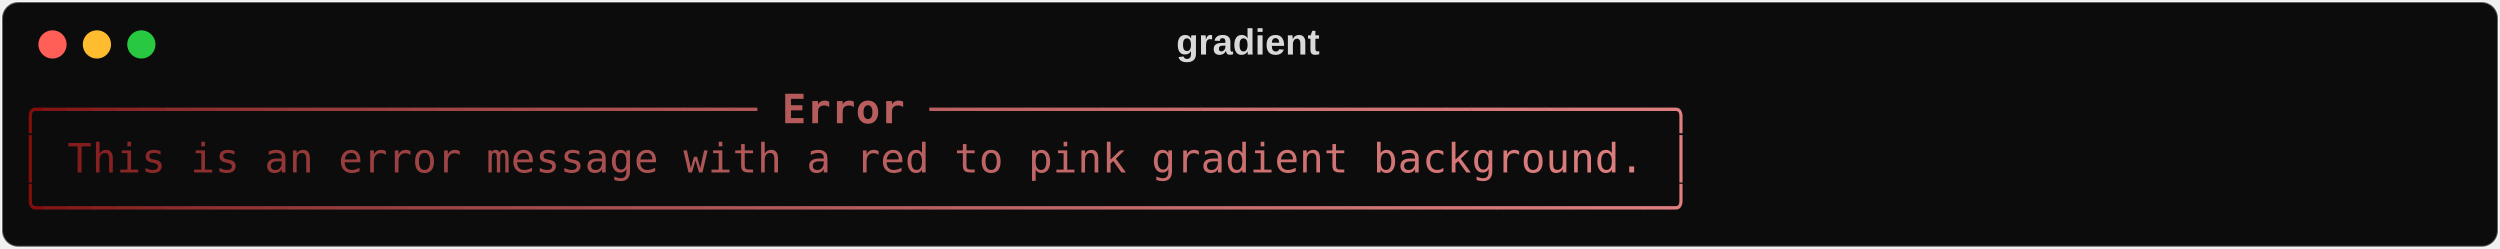
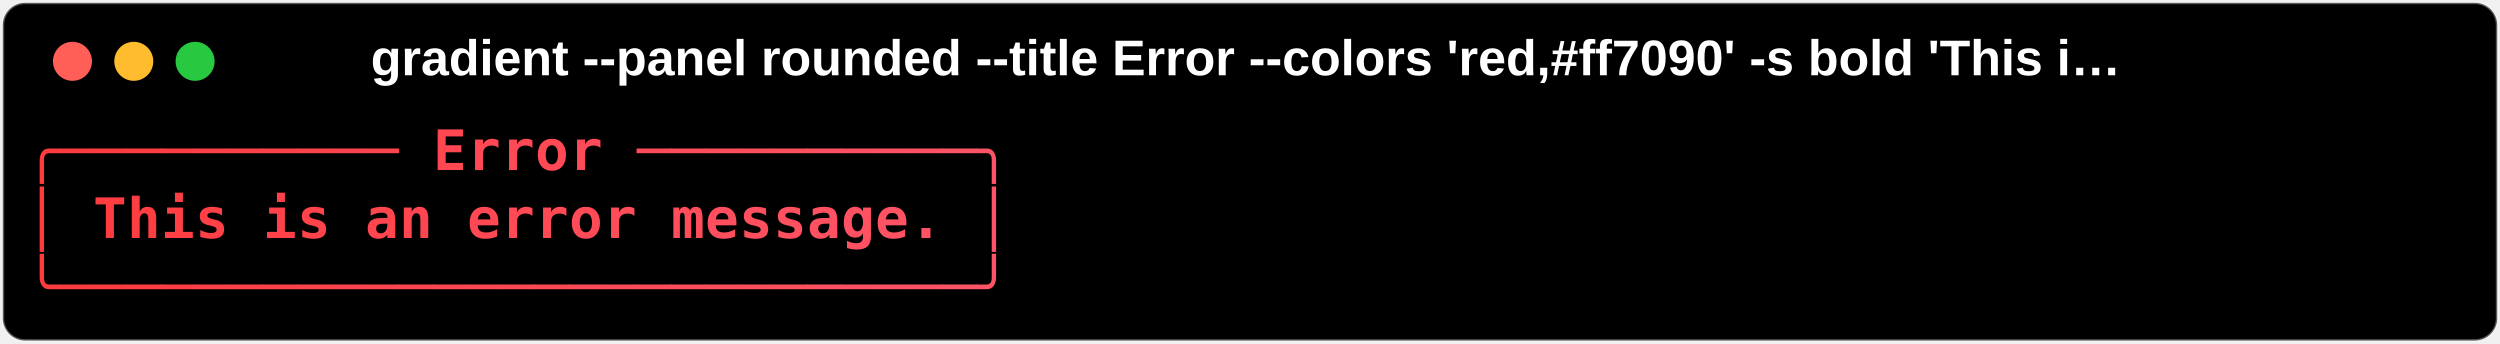
- <svg xmlns="http://www.w3.org/2000/svg" class="rich-terminal" viewBox="0 0 1238 123.2">
+ <svg xmlns="http://www.w3.org/2000/svg" class="rich-terminal" viewBox="0 0 897 123.2">
  <style>

    @font-face {
        font-family: "Fira Code";
        src: local("FiraCode-Regular"),
                url("https://cdnjs.cloudflare.com/ajax/libs/firacode/6.2.0/woff2/FiraCode-Regular.woff2") format("woff2"),
                url("https://cdnjs.cloudflare.com/ajax/libs/firacode/6.2.0/woff/FiraCode-Regular.woff") format("woff");
        font-style: normal;
        font-weight: 400;
    }
    @font-face {
        font-family: "Fira Code";
        src: local("FiraCode-Bold"),
                url("https://cdnjs.cloudflare.com/ajax/libs/firacode/6.2.0/woff2/FiraCode-Bold.woff2") format("woff2"),
                url("https://cdnjs.cloudflare.com/ajax/libs/firacode/6.2.0/woff/FiraCode-Bold.woff") format("woff");
        font-style: bold;
        font-weight: 700;
    }

-     .terminal-3430215084-matrix {
+     .terminal-358084727-matrix {
        font-family: Fira Code, monospace;
        font-size: 20px;
        line-height: 24.4px;
        font-variant-east-asian: full-width;
    }

-     .terminal-3430215084-title {
+     .terminal-358084727-title {
        font-size: 18px;
        font-weight: bold;
        font-family: arial;
    }

-     .terminal-3430215084-r1 { fill: #810d0d }
- .terminal-3430215084-r2 { fill: #831616 }
- .terminal-3430215084-r3 { fill: #851c1c }
- .terminal-3430215084-r4 { fill: #872121 }
- .terminal-3430215084-r5 { fill: #882525 }
- .terminal-3430215084-r6 { fill: #8a2828 }
- .terminal-3430215084-r7 { fill: #8c2c2c }
- .terminal-3430215084-r8 { fill: #8e2f2f }
- .terminal-3430215084-r9 { fill: #903131 }
- .terminal-3430215084-r10 { fill: #923434 }
- .terminal-3430215084-r11 { fill: #933636 }
- .terminal-3430215084-r12 { fill: #953939 }
- .terminal-3430215084-r13 { fill: #973b3b }
- .terminal-3430215084-r14 { fill: #983d3d }
- .terminal-3430215084-r15 { fill: #9a3f3f }
- .terminal-3430215084-r16 { fill: #9c4141 }
- .terminal-3430215084-r17 { fill: #9d4343 }
- .terminal-3430215084-r18 { fill: #9f4545 }
- .terminal-3430215084-r19 { fill: #a14747 }
- .terminal-3430215084-r20 { fill: #a24848 }
- .terminal-3430215084-r21 { fill: #a44a4a }
- .terminal-3430215084-r22 { fill: #a54c4c }
- .terminal-3430215084-r23 { fill: #a74d4d }
- .terminal-3430215084-r24 { fill: #a84f4f }
- .terminal-3430215084-r25 { fill: #aa5050 }
- .terminal-3430215084-r26 { fill: #ab5252 }
- .terminal-3430215084-r27 { fill: #ad5353 }
- .terminal-3430215084-r28 { fill: #ae5555 }
- .terminal-3430215084-r29 { fill: #af5656 }
- .terminal-3430215084-r30 { fill: #b15757 }
- .terminal-3430215084-r31 { fill: #b25959 }
- .terminal-3430215084-r32 { fill: #b45a5a;font-weight: bold }
- .terminal-3430215084-r33 { fill: #b55b5b;font-weight: bold }
- .terminal-3430215084-r34 { fill: #b65d5d;font-weight: bold }
- .terminal-3430215084-r35 { fill: #b85e5e;font-weight: bold }
- .terminal-3430215084-r36 { fill: #b95f5f;font-weight: bold }
- .terminal-3430215084-r37 { fill: #ba6060 }
- .terminal-3430215084-r38 { fill: #bc6161 }
- .terminal-3430215084-r39 { fill: #bd6363 }
- .terminal-3430215084-r40 { fill: #be6464 }
- .terminal-3430215084-r41 { fill: #bf6565 }
- .terminal-3430215084-r42 { fill: #c16666 }
- .terminal-3430215084-r43 { fill: #c26767 }
- .terminal-3430215084-r44 { fill: #c36868 }
- .terminal-3430215084-r45 { fill: #c56969 }
- .terminal-3430215084-r46 { fill: #c66a6a }
- .terminal-3430215084-r47 { fill: #c76c6c }
- .terminal-3430215084-r48 { fill: #c86d6d }
- .terminal-3430215084-r49 { fill: #c96e6e }
- .terminal-3430215084-r50 { fill: #cb6f6f }
- .terminal-3430215084-r51 { fill: #cc7070 }
- .terminal-3430215084-r52 { fill: #cd7171 }
- .terminal-3430215084-r53 { fill: #ce7272 }
- .terminal-3430215084-r54 { fill: #cf7373 }
- .terminal-3430215084-r55 { fill: #d07474 }
- .terminal-3430215084-r56 { fill: #d27575 }
- .terminal-3430215084-r57 { fill: #d37676 }
- .terminal-3430215084-r58 { fill: #d47676 }
- .terminal-3430215084-r59 { fill: #d57777 }
- .terminal-3430215084-r60 { fill: #d67878 }
- .terminal-3430215084-r61 { fill: #d77979 }
- .terminal-3430215084-r62 { fill: #d87a7a }
- .terminal-3430215084-r63 { fill: #d97b7b }
- .terminal-3430215084-r64 { fill: #da7c7c }
- .terminal-3430215084-r65 { fill: #dc7d7d }
- .terminal-3430215084-r66 { fill: #dd7e7e }
- .terminal-3430215084-r67 { fill: #de7f7f }
- .terminal-3430215084-r68 { fill: #df7f7f }
- .terminal-3430215084-r69 { fill: #e08080 }
- .terminal-3430215084-r70 { fill: #e18181 }
- .terminal-3430215084-r71 { fill: #e28282 }
- .terminal-3430215084-r72 { fill: #e38383 }
- .terminal-3430215084-r73 { fill: #e48484 }
- .terminal-3430215084-r74 { fill: #e58585 }
- .terminal-3430215084-r75 { fill: #e68585 }
- .terminal-3430215084-r76 { fill: #e78686 }
- .terminal-3430215084-r77 { fill: #e88787 }
- .terminal-3430215084-r78 { fill: #e98888 }
- .terminal-3430215084-r79 { fill: #ea8989 }
- .terminal-3430215084-r80 { fill: #eb8989 }
- .terminal-3430215084-r81 { fill: #ec8a8a }
- .terminal-3430215084-r82 { fill: #ed8b8b }
- .terminal-3430215084-r83 { fill: #ee8c8c }
- .terminal-3430215084-r84 { fill: #ef8c8c }
- .terminal-3430215084-r85 { fill: #f08d8d }
- .terminal-3430215084-r86 { fill: #f18e8e }
- .terminal-3430215084-r87 { fill: #f28f8f }
- .terminal-3430215084-r88 { fill: #f38f8f }
- .terminal-3430215084-r89 { fill: #f49090 }
- .terminal-3430215084-r90 { fill: #f59191 }
- .terminal-3430215084-r91 { fill: #f69292 }
- .terminal-3430215084-r92 { fill: #f79292 }
- .terminal-3430215084-r93 { fill: #f89393 }
- .terminal-3430215084-r94 { fill: #f99494 }
- .terminal-3430215084-r95 { fill: #f99595 }
- .terminal-3430215084-r96 { fill: #fa9595 }
- .terminal-3430215084-r97 { fill: #fb9696 }
- .terminal-3430215084-r98 { fill: #fc9797 }
- .terminal-3430215084-r99 { fill: #fd9797 }
- .terminal-3430215084-r100 { fill: #fe9898 }
- .terminal-3430215084-r101 { fill: #d9d9d9 }
- .terminal-3430215084-r102 { fill: #b45a5a }
- .terminal-3430215084-r103 { fill: #b55b5b }
- .terminal-3430215084-r104 { fill: #b65d5d }
- .terminal-3430215084-r105 { fill: #b85e5e }
- .terminal-3430215084-r106 { fill: #b95f5f }
+     .terminal-358084727-r1 { fill: #ff3b3c }
+ .terminal-358084727-r2 { fill: #ff3c3e }
+ .terminal-358084727-r3 { fill: #ff3d40 }
+ .terminal-358084727-r4 { fill: #ff3e42 }
+ .terminal-358084727-r5 { fill: #ff3f44 }
+ .terminal-358084727-r6 { fill: #ff4046 }
+ .terminal-358084727-r7 { fill: #ff4148 }
+ .terminal-358084727-r8 { fill: #ff4249 }
+ .terminal-358084727-r9 { fill: #ff434b }
+ .terminal-358084727-r10 { fill: #ff444d }
+ .terminal-358084727-r11 { fill: #ff454e }
+ .terminal-358084727-r12 { fill: #ff4650 }
+ .terminal-358084727-r13 { fill: #ff4751;font-weight: bold }
+ .terminal-358084727-r14 { fill: #ff4853;font-weight: bold }
+ .terminal-358084727-r15 { fill: #ff4954;font-weight: bold }
+ .terminal-358084727-r16 { fill: #ff4a56;font-weight: bold }
+ .terminal-358084727-r17 { fill: #ff4b57;font-weight: bold }
+ .terminal-358084727-r18 { fill: #ff4c59 }
+ .terminal-358084727-r19 { fill: #ff4c5a }
+ .terminal-358084727-r20 { fill: #ff4d5c }
+ .terminal-358084727-r21 { fill: #ff4e5d }
+ .terminal-358084727-r22 { fill: #ff4f5e }
+ .terminal-358084727-r23 { fill: #ff505f }
+ .terminal-358084727-r24 { fill: #ff5161 }
+ .terminal-358084727-r25 { fill: #ff5162 }
+ .terminal-358084727-r26 { fill: #ff5263 }
+ .terminal-358084727-r27 { fill: #ff5364 }
+ .terminal-358084727-r28 { fill: #ff5466 }
+ .terminal-358084727-r29 { fill: #ff5467 }
+ .terminal-358084727-r30 { fill: #ff5568 }
+ .terminal-358084727-r31 { fill: #ff5669 }
+ .terminal-358084727-r32 { fill: #ff576a }
+ .terminal-358084727-r33 { fill: #ff576b }
+ .terminal-358084727-r34 { fill: #ff586c }
+ .terminal-358084727-r35 { fill: #ff596d }
+ .terminal-358084727-r36 { fill: #ff596f }
+ .terminal-358084727-r37 { fill: #ff5a70 }
+ .terminal-358084727-r38 { fill: #ff5b71 }
+ .terminal-358084727-r39 { fill: #ff5b72 }
+ .terminal-358084727-r40 { fill: #ff5c73 }
+ .terminal-358084727-r41 { fill: #ff5d74 }
+ .terminal-358084727-r42 { fill: #ff5d75 }
+ .terminal-358084727-r43 { fill: #ff5e76 }
+ .terminal-358084727-r44 { fill: #ff5f77 }
+ .terminal-358084727-r45 { fill: #ff5f78 }
+ .terminal-358084727-r46 { fill: #ff6079 }
+ .terminal-358084727-r47 { fill: #ff617a }
+ .terminal-358084727-r48 { fill: #ff617b }
+ .terminal-358084727-r49 { fill: #ff627b }
+ .terminal-358084727-r50 { fill: #ff637c }
+ .terminal-358084727-r51 { fill: #ff637d }
+ .terminal-358084727-r52 { fill: #ff647e }
+ .terminal-358084727-r53 { fill: #ff647f }
+ .terminal-358084727-r54 { fill: #ff6580 }
+ .terminal-358084727-r55 { fill: #ff6681 }
+ .terminal-358084727-r56 { fill: #ff6682 }
+ .terminal-358084727-r57 { fill: #ff6783 }
+ .terminal-358084727-r58 { fill: #ff6784 }
+ .terminal-358084727-r59 { fill: #ff6884 }
+ .terminal-358084727-r60 { fill: #ff6985 }
+ .terminal-358084727-r61 { fill: #ff6986 }
+ .terminal-358084727-r62 { fill: #ff6a87 }
+ .terminal-358084727-r63 { fill: #ff6a88 }
+ .terminal-358084727-r64 { fill: #ff6b89 }
+ .terminal-358084727-r65 { fill: #ff6c8a }
+ .terminal-358084727-r66 { fill: #ff6d8b }
+ .terminal-358084727-r67 { fill: #ff6d8c }
+ .terminal-358084727-r68 { fill: #ff6e8d }
+ .terminal-358084727-r69 { fill: #ff6e8e }
+ .terminal-358084727-r70 { fill: #ff6f8e }
+ .terminal-358084727-r71 { fill: #ff6f8f }
+ .terminal-358084727-r72 { fill: #ffffff }
+ .terminal-358084727-r73 { fill: #ff3d40;font-weight: bold }
+ .terminal-358084727-r74 { fill: #ff3e42;font-weight: bold }
+ .terminal-358084727-r75 { fill: #ff3f44;font-weight: bold }
+ .terminal-358084727-r76 { fill: #ff4046;font-weight: bold }
+ .terminal-358084727-r77 { fill: #ff4148;font-weight: bold }
+ .terminal-358084727-r78 { fill: #ff4249;font-weight: bold }
+ .terminal-358084727-r79 { fill: #ff434b;font-weight: bold }
+ .terminal-358084727-r80 { fill: #ff444d;font-weight: bold }
+ .terminal-358084727-r81 { fill: #ff454e;font-weight: bold }
+ .terminal-358084727-r82 { fill: #ff4650;font-weight: bold }
+ .terminal-358084727-r83 { fill: #ff4c59;font-weight: bold }
+ .terminal-358084727-r84 { fill: #ff4c5a;font-weight: bold }
+ .terminal-358084727-r85 { fill: #ff4d5c;font-weight: bold }
+ .terminal-358084727-r86 { fill: #ff4e5d;font-weight: bold }
+ .terminal-358084727-r87 { fill: #ff4f5e;font-weight: bold }
+ .terminal-358084727-r88 { fill: #ff505f;font-weight: bold }
+ .terminal-358084727-r89 { fill: #ff5161;font-weight: bold }
+ .terminal-358084727-r90 { fill: #ff5162;font-weight: bold }
+ .terminal-358084727-r91 { fill: #ff5263;font-weight: bold }
+ .terminal-358084727-r92 { fill: #ff5364;font-weight: bold }
+ .terminal-358084727-r93 { fill: #ff4751 }
+ .terminal-358084727-r94 { fill: #ff4853 }
+ .terminal-358084727-r95 { fill: #ff4954 }
+ .terminal-358084727-r96 { fill: #ff4a56 }
+ .terminal-358084727-r97 { fill: #ff4b57 }
    </style>
  <defs>
-     <clipPath id="terminal-3430215084-clip-terminal">
-       <rect x="0" y="0" width="1219.0" height="72.2" />
+     <clipPath id="terminal-358084727-clip-terminal">
+       <rect x="0" y="0" width="877.4" height="72.2" />
    </clipPath>
-     <clipPath id="terminal-3430215084-line-0">
-       <rect x="0" y="1.5" width="1220" height="24.65" />
+     <clipPath id="terminal-358084727-line-0">
+       <rect x="0" y="1.5" width="878.4" height="24.65" />
    </clipPath>
-     <clipPath id="terminal-3430215084-line-1">
-       <rect x="0" y="25.9" width="1220" height="24.65" />
+     <clipPath id="terminal-358084727-line-1">
+       <rect x="0" y="25.9" width="878.4" height="24.65" />
    </clipPath>
  </defs>
-   <rect fill="#0c0c0c" stroke="rgba(255,255,255,0.35)" stroke-width="1" x="1" y="1" width="1236" height="121.2" rx="8" />
-   <text class="terminal-3430215084-title" fill="#d9d9d9" text-anchor="middle" x="618" y="27">gradient</text>
+   <rect fill="#000000" stroke="rgba(255,255,255,0.35)" stroke-width="1" x="1" y="1" width="895" height="121.2" rx="8" />
+   <text class="terminal-358084727-title" fill="#ffffff" text-anchor="middle" x="447" y="27">gradient --panel rounded --title Error --colors 'red,#ff7090' -s bold 'This i…</text>
  <g transform="translate(26,22)">
    <circle cx="0" cy="0" r="7" fill="#ff5f57" />
    <circle cx="22" cy="0" r="7" fill="#febc2e" />
    <circle cx="44" cy="0" r="7" fill="#28c840" />
  </g>
-   <g transform="translate(9, 41)" clip-path="url(#terminal-3430215084-clip-terminal)">
-     <g class="terminal-3430215084-matrix">
-       <text class="terminal-3430215084-r1" x="0" y="20" textLength="12.2" clip-path="url(#terminal-3430215084-line-0)">╭</text>
-       <text class="terminal-3430215084-r2" x="12.2" y="20" textLength="12.2" clip-path="url(#terminal-3430215084-line-0)">─</text>
-       <text class="terminal-3430215084-r3" x="24.4" y="20" textLength="12.2" clip-path="url(#terminal-3430215084-line-0)">─</text>
-       <text class="terminal-3430215084-r4" x="36.6" y="20" textLength="12.2" clip-path="url(#terminal-3430215084-line-0)">─</text>
-       <text class="terminal-3430215084-r5" x="48.8" y="20" textLength="12.2" clip-path="url(#terminal-3430215084-line-0)">─</text>
-       <text class="terminal-3430215084-r6" x="61" y="20" textLength="12.2" clip-path="url(#terminal-3430215084-line-0)">─</text>
-       <text class="terminal-3430215084-r7" x="73.2" y="20" textLength="12.2" clip-path="url(#terminal-3430215084-line-0)">─</text>
-       <text class="terminal-3430215084-r8" x="85.4" y="20" textLength="12.2" clip-path="url(#terminal-3430215084-line-0)">─</text>
-       <text class="terminal-3430215084-r9" x="97.6" y="20" textLength="12.2" clip-path="url(#terminal-3430215084-line-0)">─</text>
-       <text class="terminal-3430215084-r10" x="109.8" y="20" textLength="12.2" clip-path="url(#terminal-3430215084-line-0)">─</text>
-       <text class="terminal-3430215084-r11" x="122" y="20" textLength="12.2" clip-path="url(#terminal-3430215084-line-0)">─</text>
-       <text class="terminal-3430215084-r12" x="134.2" y="20" textLength="12.2" clip-path="url(#terminal-3430215084-line-0)">─</text>
-       <text class="terminal-3430215084-r13" x="146.4" y="20" textLength="12.2" clip-path="url(#terminal-3430215084-line-0)">─</text>
-       <text class="terminal-3430215084-r14" x="158.6" y="20" textLength="12.2" clip-path="url(#terminal-3430215084-line-0)">─</text>
-       <text class="terminal-3430215084-r15" x="170.8" y="20" textLength="12.2" clip-path="url(#terminal-3430215084-line-0)">─</text>
-       <text class="terminal-3430215084-r16" x="183" y="20" textLength="12.2" clip-path="url(#terminal-3430215084-line-0)">─</text>
-       <text class="terminal-3430215084-r17" x="195.2" y="20" textLength="12.2" clip-path="url(#terminal-3430215084-line-0)">─</text>
-       <text class="terminal-3430215084-r18" x="207.4" y="20" textLength="12.2" clip-path="url(#terminal-3430215084-line-0)">─</text>
-       <text class="terminal-3430215084-r19" x="219.6" y="20" textLength="12.2" clip-path="url(#terminal-3430215084-line-0)">─</text>
-       <text class="terminal-3430215084-r20" x="231.8" y="20" textLength="12.2" clip-path="url(#terminal-3430215084-line-0)">─</text>
-       <text class="terminal-3430215084-r21" x="244" y="20" textLength="12.2" clip-path="url(#terminal-3430215084-line-0)">─</text>
-       <text class="terminal-3430215084-r22" x="256.2" y="20" textLength="12.2" clip-path="url(#terminal-3430215084-line-0)">─</text>
-       <text class="terminal-3430215084-r23" x="268.4" y="20" textLength="12.2" clip-path="url(#terminal-3430215084-line-0)">─</text>
-       <text class="terminal-3430215084-r24" x="280.6" y="20" textLength="12.2" clip-path="url(#terminal-3430215084-line-0)">─</text>
-       <text class="terminal-3430215084-r25" x="292.8" y="20" textLength="12.2" clip-path="url(#terminal-3430215084-line-0)">─</text>
-       <text class="terminal-3430215084-r26" x="305" y="20" textLength="12.2" clip-path="url(#terminal-3430215084-line-0)">─</text>
-       <text class="terminal-3430215084-r27" x="317.2" y="20" textLength="12.2" clip-path="url(#terminal-3430215084-line-0)">─</text>
-       <text class="terminal-3430215084-r28" x="329.4" y="20" textLength="12.2" clip-path="url(#terminal-3430215084-line-0)">─</text>
-       <text class="terminal-3430215084-r29" x="341.6" y="20" textLength="12.2" clip-path="url(#terminal-3430215084-line-0)">─</text>
-       <text class="terminal-3430215084-r30" x="353.8" y="20" textLength="12.2" clip-path="url(#terminal-3430215084-line-0)">─</text>
-       <text class="terminal-3430215084-r32" x="378.2" y="20" textLength="12.2" clip-path="url(#terminal-3430215084-line-0)">E</text>
-       <text class="terminal-3430215084-r33" x="390.4" y="20" textLength="12.2" clip-path="url(#terminal-3430215084-line-0)">r</text>
-       <text class="terminal-3430215084-r34" x="402.6" y="20" textLength="12.2" clip-path="url(#terminal-3430215084-line-0)">r</text>
-       <text class="terminal-3430215084-r35" x="414.8" y="20" textLength="12.2" clip-path="url(#terminal-3430215084-line-0)">o</text>
-       <text class="terminal-3430215084-r36" x="427" y="20" textLength="12.2" clip-path="url(#terminal-3430215084-line-0)">r</text>
-       <text class="terminal-3430215084-r38" x="451.4" y="20" textLength="12.2" clip-path="url(#terminal-3430215084-line-0)">─</text>
-       <text class="terminal-3430215084-r39" x="463.6" y="20" textLength="12.2" clip-path="url(#terminal-3430215084-line-0)">─</text>
-       <text class="terminal-3430215084-r40" x="475.8" y="20" textLength="12.2" clip-path="url(#terminal-3430215084-line-0)">─</text>
-       <text class="terminal-3430215084-r41" x="488" y="20" textLength="12.2" clip-path="url(#terminal-3430215084-line-0)">─</text>
-       <text class="terminal-3430215084-r42" x="500.2" y="20" textLength="12.2" clip-path="url(#terminal-3430215084-line-0)">─</text>
-       <text class="terminal-3430215084-r43" x="512.4" y="20" textLength="12.2" clip-path="url(#terminal-3430215084-line-0)">─</text>
-       <text class="terminal-3430215084-r44" x="524.6" y="20" textLength="12.2" clip-path="url(#terminal-3430215084-line-0)">─</text>
-       <text class="terminal-3430215084-r45" x="536.8" y="20" textLength="12.2" clip-path="url(#terminal-3430215084-line-0)">─</text>
-       <text class="terminal-3430215084-r46" x="549" y="20" textLength="12.2" clip-path="url(#terminal-3430215084-line-0)">─</text>
-       <text class="terminal-3430215084-r47" x="561.2" y="20" textLength="12.2" clip-path="url(#terminal-3430215084-line-0)">─</text>
-       <text class="terminal-3430215084-r48" x="573.4" y="20" textLength="12.2" clip-path="url(#terminal-3430215084-line-0)">─</text>
-       <text class="terminal-3430215084-r49" x="585.6" y="20" textLength="12.2" clip-path="url(#terminal-3430215084-line-0)">─</text>
-       <text class="terminal-3430215084-r50" x="597.8" y="20" textLength="12.2" clip-path="url(#terminal-3430215084-line-0)">─</text>
-       <text class="terminal-3430215084-r51" x="610" y="20" textLength="12.2" clip-path="url(#terminal-3430215084-line-0)">─</text>
-       <text class="terminal-3430215084-r52" x="622.2" y="20" textLength="12.2" clip-path="url(#terminal-3430215084-line-0)">─</text>
-       <text class="terminal-3430215084-r53" x="634.4" y="20" textLength="12.2" clip-path="url(#terminal-3430215084-line-0)">─</text>
-       <text class="terminal-3430215084-r54" x="646.6" y="20" textLength="12.2" clip-path="url(#terminal-3430215084-line-0)">─</text>
-       <text class="terminal-3430215084-r55" x="658.8" y="20" textLength="12.2" clip-path="url(#terminal-3430215084-line-0)">─</text>
-       <text class="terminal-3430215084-r56" x="671" y="20" textLength="12.2" clip-path="url(#terminal-3430215084-line-0)">─</text>
-       <text class="terminal-3430215084-r57" x="683.2" y="20" textLength="12.2" clip-path="url(#terminal-3430215084-line-0)">─</text>
-       <text class="terminal-3430215084-r58" x="695.4" y="20" textLength="12.2" clip-path="url(#terminal-3430215084-line-0)">─</text>
-       <text class="terminal-3430215084-r59" x="707.6" y="20" textLength="12.2" clip-path="url(#terminal-3430215084-line-0)">─</text>
-       <text class="terminal-3430215084-r60" x="719.8" y="20" textLength="12.2" clip-path="url(#terminal-3430215084-line-0)">─</text>
-       <text class="terminal-3430215084-r61" x="732" y="20" textLength="12.2" clip-path="url(#terminal-3430215084-line-0)">─</text>
-       <text class="terminal-3430215084-r62" x="744.2" y="20" textLength="12.2" clip-path="url(#terminal-3430215084-line-0)">─</text>
-       <text class="terminal-3430215084-r63" x="756.4" y="20" textLength="12.2" clip-path="url(#terminal-3430215084-line-0)">─</text>
-       <text class="terminal-3430215084-r64" x="768.6" y="20" textLength="12.2" clip-path="url(#terminal-3430215084-line-0)">─</text>
-       <text class="terminal-3430215084-r65" x="780.8" y="20" textLength="12.2" clip-path="url(#terminal-3430215084-line-0)">─</text>
-       <text class="terminal-3430215084-r66" x="793" y="20" textLength="12.2" clip-path="url(#terminal-3430215084-line-0)">─</text>
-       <text class="terminal-3430215084-r67" x="805.2" y="20" textLength="12.2" clip-path="url(#terminal-3430215084-line-0)">─</text>
-       <text class="terminal-3430215084-r68" x="817.4" y="20" textLength="12.2" clip-path="url(#terminal-3430215084-line-0)">╮</text>
-       <text class="terminal-3430215084-r101" x="1220" y="20" textLength="12.2" clip-path="url(#terminal-3430215084-line-0)">
+   <g transform="translate(9, 41)" clip-path="url(#terminal-358084727-clip-terminal)">
+     <g class="terminal-358084727-matrix">
+       <text class="terminal-358084727-r1" x="0" y="20" textLength="12.2" clip-path="url(#terminal-358084727-line-0)">╭</text>
+       <text class="terminal-358084727-r2" x="12.2" y="20" textLength="12.2" clip-path="url(#terminal-358084727-line-0)">─</text>
+       <text class="terminal-358084727-r3" x="24.4" y="20" textLength="12.2" clip-path="url(#terminal-358084727-line-0)">─</text>
+       <text class="terminal-358084727-r4" x="36.6" y="20" textLength="12.2" clip-path="url(#terminal-358084727-line-0)">─</text>
+       <text class="terminal-358084727-r5" x="48.8" y="20" textLength="12.2" clip-path="url(#terminal-358084727-line-0)">─</text>
+       <text class="terminal-358084727-r6" x="61" y="20" textLength="12.2" clip-path="url(#terminal-358084727-line-0)">─</text>
+       <text class="terminal-358084727-r7" x="73.2" y="20" textLength="12.2" clip-path="url(#terminal-358084727-line-0)">─</text>
+       <text class="terminal-358084727-r8" x="85.4" y="20" textLength="12.2" clip-path="url(#terminal-358084727-line-0)">─</text>
+       <text class="terminal-358084727-r9" x="97.6" y="20" textLength="12.2" clip-path="url(#terminal-358084727-line-0)">─</text>
+       <text class="terminal-358084727-r10" x="109.8" y="20" textLength="12.2" clip-path="url(#terminal-358084727-line-0)">─</text>
+       <text class="terminal-358084727-r11" x="122" y="20" textLength="12.2" clip-path="url(#terminal-358084727-line-0)">─</text>
+       <text class="terminal-358084727-r13" x="146.4" y="20" textLength="12.2" clip-path="url(#terminal-358084727-line-0)">E</text>
+       <text class="terminal-358084727-r14" x="158.6" y="20" textLength="12.2" clip-path="url(#terminal-358084727-line-0)">r</text>
+       <text class="terminal-358084727-r15" x="170.8" y="20" textLength="12.2" clip-path="url(#terminal-358084727-line-0)">r</text>
+       <text class="terminal-358084727-r16" x="183" y="20" textLength="12.2" clip-path="url(#terminal-358084727-line-0)">o</text>
+       <text class="terminal-358084727-r17" x="195.2" y="20" textLength="12.2" clip-path="url(#terminal-358084727-line-0)">r</text>
+       <text class="terminal-358084727-r19" x="219.6" y="20" textLength="12.2" clip-path="url(#terminal-358084727-line-0)">─</text>
+       <text class="terminal-358084727-r20" x="231.8" y="20" textLength="12.2" clip-path="url(#terminal-358084727-line-0)">─</text>
+       <text class="terminal-358084727-r21" x="244" y="20" textLength="12.2" clip-path="url(#terminal-358084727-line-0)">─</text>
+       <text class="terminal-358084727-r22" x="256.2" y="20" textLength="12.2" clip-path="url(#terminal-358084727-line-0)">─</text>
+       <text class="terminal-358084727-r23" x="268.4" y="20" textLength="12.2" clip-path="url(#terminal-358084727-line-0)">─</text>
+       <text class="terminal-358084727-r24" x="280.6" y="20" textLength="12.2" clip-path="url(#terminal-358084727-line-0)">─</text>
+       <text class="terminal-358084727-r25" x="292.8" y="20" textLength="12.2" clip-path="url(#terminal-358084727-line-0)">─</text>
+       <text class="terminal-358084727-r26" x="305" y="20" textLength="12.2" clip-path="url(#terminal-358084727-line-0)">─</text>
+       <text class="terminal-358084727-r27" x="317.2" y="20" textLength="12.2" clip-path="url(#terminal-358084727-line-0)">─</text>
+       <text class="terminal-358084727-r28" x="329.4" y="20" textLength="12.2" clip-path="url(#terminal-358084727-line-0)">─</text>
+       <text class="terminal-358084727-r29" x="341.6" y="20" textLength="12.2" clip-path="url(#terminal-358084727-line-0)">╮</text>
+       <text class="terminal-358084727-r72" x="878.4" y="20" textLength="12.2" clip-path="url(#terminal-358084727-line-0)">
</text>
-       <text class="terminal-3430215084-r1" x="0" y="44.4" textLength="12.2" clip-path="url(#terminal-3430215084-line-1)">│</text>
-       <text class="terminal-3430215084-r3" x="24.4" y="44.4" textLength="12.2" clip-path="url(#terminal-3430215084-line-1)">T</text>
-       <text class="terminal-3430215084-r4" x="36.6" y="44.4" textLength="12.2" clip-path="url(#terminal-3430215084-line-1)">h</text>
-       <text class="terminal-3430215084-r5" x="48.8" y="44.4" textLength="12.2" clip-path="url(#terminal-3430215084-line-1)">i</text>
-       <text class="terminal-3430215084-r6" x="61" y="44.4" textLength="12.2" clip-path="url(#terminal-3430215084-line-1)">s</text>
-       <text class="terminal-3430215084-r8" x="85.4" y="44.4" textLength="12.2" clip-path="url(#terminal-3430215084-line-1)">i</text>
-       <text class="terminal-3430215084-r9" x="97.6" y="44.4" textLength="12.2" clip-path="url(#terminal-3430215084-line-1)">s</text>
-       <text class="terminal-3430215084-r11" x="122" y="44.4" textLength="12.2" clip-path="url(#terminal-3430215084-line-1)">a</text>
-       <text class="terminal-3430215084-r12" x="134.2" y="44.4" textLength="12.2" clip-path="url(#terminal-3430215084-line-1)">n</text>
-       <text class="terminal-3430215084-r14" x="158.6" y="44.4" textLength="12.2" clip-path="url(#terminal-3430215084-line-1)">e</text>
-       <text class="terminal-3430215084-r15" x="170.8" y="44.4" textLength="12.2" clip-path="url(#terminal-3430215084-line-1)">r</text>
-       <text class="terminal-3430215084-r16" x="183" y="44.4" textLength="12.2" clip-path="url(#terminal-3430215084-line-1)">r</text>
-       <text class="terminal-3430215084-r17" x="195.2" y="44.4" textLength="12.2" clip-path="url(#terminal-3430215084-line-1)">o</text>
-       <text class="terminal-3430215084-r18" x="207.4" y="44.4" textLength="12.2" clip-path="url(#terminal-3430215084-line-1)">r</text>
-       <text class="terminal-3430215084-r20" x="231.8" y="44.4" textLength="12.2" clip-path="url(#terminal-3430215084-line-1)">m</text>
-       <text class="terminal-3430215084-r21" x="244" y="44.4" textLength="12.2" clip-path="url(#terminal-3430215084-line-1)">e</text>
-       <text class="terminal-3430215084-r22" x="256.2" y="44.4" textLength="12.2" clip-path="url(#terminal-3430215084-line-1)">s</text>
-       <text class="terminal-3430215084-r23" x="268.4" y="44.4" textLength="12.2" clip-path="url(#terminal-3430215084-line-1)">s</text>
-       <text class="terminal-3430215084-r24" x="280.6" y="44.4" textLength="12.2" clip-path="url(#terminal-3430215084-line-1)">a</text>
-       <text class="terminal-3430215084-r25" x="292.8" y="44.4" textLength="12.2" clip-path="url(#terminal-3430215084-line-1)">g</text>
-       <text class="terminal-3430215084-r26" x="305" y="44.4" textLength="12.2" clip-path="url(#terminal-3430215084-line-1)">e</text>
-       <text class="terminal-3430215084-r28" x="329.4" y="44.4" textLength="12.2" clip-path="url(#terminal-3430215084-line-1)">w</text>
-       <text class="terminal-3430215084-r29" x="341.6" y="44.4" textLength="12.2" clip-path="url(#terminal-3430215084-line-1)">i</text>
-       <text class="terminal-3430215084-r30" x="353.8" y="44.4" textLength="12.2" clip-path="url(#terminal-3430215084-line-1)">t</text>
-       <text class="terminal-3430215084-r31" x="366" y="44.4" textLength="12.2" clip-path="url(#terminal-3430215084-line-1)">h</text>
-       <text class="terminal-3430215084-r103" x="390.4" y="44.4" textLength="12.2" clip-path="url(#terminal-3430215084-line-1)">a</text>
-       <text class="terminal-3430215084-r105" x="414.8" y="44.4" textLength="12.2" clip-path="url(#terminal-3430215084-line-1)">r</text>
-       <text class="terminal-3430215084-r106" x="427" y="44.4" textLength="12.2" clip-path="url(#terminal-3430215084-line-1)">e</text>
-       <text class="terminal-3430215084-r37" x="439.2" y="44.4" textLength="12.2" clip-path="url(#terminal-3430215084-line-1)">d</text>
-       <text class="terminal-3430215084-r39" x="463.6" y="44.4" textLength="12.2" clip-path="url(#terminal-3430215084-line-1)">t</text>
-       <text class="terminal-3430215084-r40" x="475.8" y="44.4" textLength="12.2" clip-path="url(#terminal-3430215084-line-1)">o</text>
-       <text class="terminal-3430215084-r42" x="500.2" y="44.4" textLength="12.2" clip-path="url(#terminal-3430215084-line-1)">p</text>
-       <text class="terminal-3430215084-r43" x="512.4" y="44.4" textLength="12.2" clip-path="url(#terminal-3430215084-line-1)">i</text>
-       <text class="terminal-3430215084-r44" x="524.6" y="44.4" textLength="12.2" clip-path="url(#terminal-3430215084-line-1)">n</text>
-       <text class="terminal-3430215084-r45" x="536.8" y="44.4" textLength="12.2" clip-path="url(#terminal-3430215084-line-1)">k</text>
-       <text class="terminal-3430215084-r47" x="561.2" y="44.4" textLength="12.2" clip-path="url(#terminal-3430215084-line-1)">g</text>
-       <text class="terminal-3430215084-r48" x="573.4" y="44.4" textLength="12.2" clip-path="url(#terminal-3430215084-line-1)">r</text>
-       <text class="terminal-3430215084-r49" x="585.6" y="44.4" textLength="12.2" clip-path="url(#terminal-3430215084-line-1)">a</text>
-       <text class="terminal-3430215084-r50" x="597.8" y="44.4" textLength="12.2" clip-path="url(#terminal-3430215084-line-1)">d</text>
-       <text class="terminal-3430215084-r51" x="610" y="44.4" textLength="12.2" clip-path="url(#terminal-3430215084-line-1)">i</text>
-       <text class="terminal-3430215084-r52" x="622.2" y="44.4" textLength="12.2" clip-path="url(#terminal-3430215084-line-1)">e</text>
-       <text class="terminal-3430215084-r53" x="634.4" y="44.4" textLength="12.2" clip-path="url(#terminal-3430215084-line-1)">n</text>
-       <text class="terminal-3430215084-r54" x="646.6" y="44.4" textLength="12.2" clip-path="url(#terminal-3430215084-line-1)">t</text>
-       <text class="terminal-3430215084-r56" x="671" y="44.4" textLength="12.2" clip-path="url(#terminal-3430215084-line-1)">b</text>
-       <text class="terminal-3430215084-r57" x="683.2" y="44.4" textLength="12.2" clip-path="url(#terminal-3430215084-line-1)">a</text>
-       <text class="terminal-3430215084-r58" x="695.4" y="44.4" textLength="12.2" clip-path="url(#terminal-3430215084-line-1)">c</text>
-       <text class="terminal-3430215084-r59" x="707.6" y="44.4" textLength="12.2" clip-path="url(#terminal-3430215084-line-1)">k</text>
-       <text class="terminal-3430215084-r60" x="719.8" y="44.4" textLength="12.2" clip-path="url(#terminal-3430215084-line-1)">g</text>
-       <text class="terminal-3430215084-r61" x="732" y="44.4" textLength="12.2" clip-path="url(#terminal-3430215084-line-1)">r</text>
-       <text class="terminal-3430215084-r62" x="744.2" y="44.4" textLength="12.2" clip-path="url(#terminal-3430215084-line-1)">o</text>
-       <text class="terminal-3430215084-r63" x="756.4" y="44.4" textLength="12.2" clip-path="url(#terminal-3430215084-line-1)">u</text>
-       <text class="terminal-3430215084-r64" x="768.6" y="44.4" textLength="12.2" clip-path="url(#terminal-3430215084-line-1)">n</text>
-       <text class="terminal-3430215084-r65" x="780.8" y="44.4" textLength="12.2" clip-path="url(#terminal-3430215084-line-1)">d</text>
-       <text class="terminal-3430215084-r66" x="793" y="44.4" textLength="12.2" clip-path="url(#terminal-3430215084-line-1)">.</text>
-       <text class="terminal-3430215084-r68" x="817.4" y="44.4" textLength="12.2" clip-path="url(#terminal-3430215084-line-1)">│</text>
-       <text class="terminal-3430215084-r101" x="1220" y="44.4" textLength="12.2" clip-path="url(#terminal-3430215084-line-1)">
+       <text class="terminal-358084727-r1" x="0" y="44.4" textLength="12.2" clip-path="url(#terminal-358084727-line-1)">│</text>
+       <text class="terminal-358084727-r73" x="24.4" y="44.4" textLength="12.2" clip-path="url(#terminal-358084727-line-1)">T</text>
+       <text class="terminal-358084727-r74" x="36.6" y="44.4" textLength="12.2" clip-path="url(#terminal-358084727-line-1)">h</text>
+       <text class="terminal-358084727-r75" x="48.8" y="44.4" textLength="12.2" clip-path="url(#terminal-358084727-line-1)">i</text>
+       <text class="terminal-358084727-r76" x="61" y="44.4" textLength="12.2" clip-path="url(#terminal-358084727-line-1)">s</text>
+       <text class="terminal-358084727-r78" x="85.4" y="44.4" textLength="12.2" clip-path="url(#terminal-358084727-line-1)">i</text>
+       <text class="terminal-358084727-r79" x="97.6" y="44.4" textLength="12.2" clip-path="url(#terminal-358084727-line-1)">s</text>
+       <text class="terminal-358084727-r81" x="122" y="44.4" textLength="12.2" clip-path="url(#terminal-358084727-line-1)">a</text>
+       <text class="terminal-358084727-r82" x="134.2" y="44.4" textLength="12.2" clip-path="url(#terminal-358084727-line-1)">n</text>
+       <text class="terminal-358084727-r14" x="158.6" y="44.4" textLength="12.2" clip-path="url(#terminal-358084727-line-1)">e</text>
+       <text class="terminal-358084727-r15" x="170.8" y="44.4" textLength="12.2" clip-path="url(#terminal-358084727-line-1)">r</text>
+       <text class="terminal-358084727-r16" x="183" y="44.4" textLength="12.2" clip-path="url(#terminal-358084727-line-1)">r</text>
+       <text class="terminal-358084727-r17" x="195.2" y="44.4" textLength="12.2" clip-path="url(#terminal-358084727-line-1)">o</text>
+       <text class="terminal-358084727-r83" x="207.4" y="44.4" textLength="12.2" clip-path="url(#terminal-358084727-line-1)">r</text>
+       <text class="terminal-358084727-r85" x="231.8" y="44.4" textLength="12.2" clip-path="url(#terminal-358084727-line-1)">m</text>
+       <text class="terminal-358084727-r86" x="244" y="44.4" textLength="12.2" clip-path="url(#terminal-358084727-line-1)">e</text>
+       <text class="terminal-358084727-r87" x="256.2" y="44.4" textLength="12.2" clip-path="url(#terminal-358084727-line-1)">s</text>
+       <text class="terminal-358084727-r88" x="268.4" y="44.4" textLength="12.2" clip-path="url(#terminal-358084727-line-1)">s</text>
+       <text class="terminal-358084727-r89" x="280.6" y="44.4" textLength="12.2" clip-path="url(#terminal-358084727-line-1)">a</text>
+       <text class="terminal-358084727-r90" x="292.8" y="44.4" textLength="12.2" clip-path="url(#terminal-358084727-line-1)">g</text>
+       <text class="terminal-358084727-r91" x="305" y="44.4" textLength="12.2" clip-path="url(#terminal-358084727-line-1)">e</text>
+       <text class="terminal-358084727-r92" x="317.2" y="44.4" textLength="12.2" clip-path="url(#terminal-358084727-line-1)">.</text>
+       <text class="terminal-358084727-r29" x="341.6" y="44.4" textLength="12.2" clip-path="url(#terminal-358084727-line-1)">│</text>
+       <text class="terminal-358084727-r72" x="878.4" y="44.4" textLength="12.2" clip-path="url(#terminal-358084727-line-1)">
</text>
-       <text class="terminal-3430215084-r1" x="0" y="68.8" textLength="12.2" clip-path="url(#terminal-3430215084-line-2)">╰</text>
-       <text class="terminal-3430215084-r2" x="12.2" y="68.8" textLength="12.2" clip-path="url(#terminal-3430215084-line-2)">─</text>
-       <text class="terminal-3430215084-r3" x="24.4" y="68.8" textLength="12.2" clip-path="url(#terminal-3430215084-line-2)">─</text>
-       <text class="terminal-3430215084-r4" x="36.6" y="68.8" textLength="12.2" clip-path="url(#terminal-3430215084-line-2)">─</text>
-       <text class="terminal-3430215084-r5" x="48.8" y="68.8" textLength="12.2" clip-path="url(#terminal-3430215084-line-2)">─</text>
-       <text class="terminal-3430215084-r6" x="61" y="68.8" textLength="12.2" clip-path="url(#terminal-3430215084-line-2)">─</text>
-       <text class="terminal-3430215084-r7" x="73.2" y="68.8" textLength="12.2" clip-path="url(#terminal-3430215084-line-2)">─</text>
-       <text class="terminal-3430215084-r8" x="85.4" y="68.8" textLength="12.2" clip-path="url(#terminal-3430215084-line-2)">─</text>
-       <text class="terminal-3430215084-r9" x="97.6" y="68.8" textLength="12.2" clip-path="url(#terminal-3430215084-line-2)">─</text>
-       <text class="terminal-3430215084-r10" x="109.8" y="68.8" textLength="12.2" clip-path="url(#terminal-3430215084-line-2)">─</text>
-       <text class="terminal-3430215084-r11" x="122" y="68.8" textLength="12.2" clip-path="url(#terminal-3430215084-line-2)">─</text>
-       <text class="terminal-3430215084-r12" x="134.2" y="68.8" textLength="12.2" clip-path="url(#terminal-3430215084-line-2)">─</text>
-       <text class="terminal-3430215084-r13" x="146.4" y="68.8" textLength="12.2" clip-path="url(#terminal-3430215084-line-2)">─</text>
-       <text class="terminal-3430215084-r14" x="158.6" y="68.8" textLength="12.2" clip-path="url(#terminal-3430215084-line-2)">─</text>
-       <text class="terminal-3430215084-r15" x="170.8" y="68.8" textLength="12.2" clip-path="url(#terminal-3430215084-line-2)">─</text>
-       <text class="terminal-3430215084-r16" x="183" y="68.8" textLength="12.2" clip-path="url(#terminal-3430215084-line-2)">─</text>
-       <text class="terminal-3430215084-r17" x="195.2" y="68.8" textLength="12.2" clip-path="url(#terminal-3430215084-line-2)">─</text>
-       <text class="terminal-3430215084-r18" x="207.4" y="68.8" textLength="12.2" clip-path="url(#terminal-3430215084-line-2)">─</text>
-       <text class="terminal-3430215084-r19" x="219.6" y="68.8" textLength="12.2" clip-path="url(#terminal-3430215084-line-2)">─</text>
-       <text class="terminal-3430215084-r20" x="231.8" y="68.8" textLength="12.2" clip-path="url(#terminal-3430215084-line-2)">─</text>
-       <text class="terminal-3430215084-r21" x="244" y="68.8" textLength="12.2" clip-path="url(#terminal-3430215084-line-2)">─</text>
-       <text class="terminal-3430215084-r22" x="256.2" y="68.8" textLength="12.2" clip-path="url(#terminal-3430215084-line-2)">─</text>
-       <text class="terminal-3430215084-r23" x="268.4" y="68.8" textLength="12.2" clip-path="url(#terminal-3430215084-line-2)">─</text>
-       <text class="terminal-3430215084-r24" x="280.6" y="68.8" textLength="12.2" clip-path="url(#terminal-3430215084-line-2)">─</text>
-       <text class="terminal-3430215084-r25" x="292.8" y="68.8" textLength="12.2" clip-path="url(#terminal-3430215084-line-2)">─</text>
-       <text class="terminal-3430215084-r26" x="305" y="68.8" textLength="12.2" clip-path="url(#terminal-3430215084-line-2)">─</text>
-       <text class="terminal-3430215084-r27" x="317.2" y="68.8" textLength="12.2" clip-path="url(#terminal-3430215084-line-2)">─</text>
-       <text class="terminal-3430215084-r28" x="329.4" y="68.8" textLength="12.2" clip-path="url(#terminal-3430215084-line-2)">─</text>
-       <text class="terminal-3430215084-r29" x="341.6" y="68.8" textLength="12.2" clip-path="url(#terminal-3430215084-line-2)">─</text>
-       <text class="terminal-3430215084-r30" x="353.8" y="68.8" textLength="12.2" clip-path="url(#terminal-3430215084-line-2)">─</text>
-       <text class="terminal-3430215084-r31" x="366" y="68.8" textLength="12.2" clip-path="url(#terminal-3430215084-line-2)">─</text>
-       <text class="terminal-3430215084-r102" x="378.2" y="68.8" textLength="12.2" clip-path="url(#terminal-3430215084-line-2)">─</text>
-       <text class="terminal-3430215084-r103" x="390.4" y="68.8" textLength="12.2" clip-path="url(#terminal-3430215084-line-2)">─</text>
-       <text class="terminal-3430215084-r104" x="402.6" y="68.8" textLength="12.2" clip-path="url(#terminal-3430215084-line-2)">─</text>
-       <text class="terminal-3430215084-r105" x="414.8" y="68.8" textLength="12.2" clip-path="url(#terminal-3430215084-line-2)">─</text>
-       <text class="terminal-3430215084-r106" x="427" y="68.8" textLength="12.2" clip-path="url(#terminal-3430215084-line-2)">─</text>
-       <text class="terminal-3430215084-r37" x="439.2" y="68.8" textLength="12.2" clip-path="url(#terminal-3430215084-line-2)">─</text>
-       <text class="terminal-3430215084-r38" x="451.4" y="68.8" textLength="12.2" clip-path="url(#terminal-3430215084-line-2)">─</text>
-       <text class="terminal-3430215084-r39" x="463.6" y="68.8" textLength="12.2" clip-path="url(#terminal-3430215084-line-2)">─</text>
-       <text class="terminal-3430215084-r40" x="475.8" y="68.8" textLength="12.2" clip-path="url(#terminal-3430215084-line-2)">─</text>
-       <text class="terminal-3430215084-r41" x="488" y="68.8" textLength="12.2" clip-path="url(#terminal-3430215084-line-2)">─</text>
-       <text class="terminal-3430215084-r42" x="500.2" y="68.8" textLength="12.2" clip-path="url(#terminal-3430215084-line-2)">─</text>
-       <text class="terminal-3430215084-r43" x="512.4" y="68.8" textLength="12.2" clip-path="url(#terminal-3430215084-line-2)">─</text>
-       <text class="terminal-3430215084-r44" x="524.6" y="68.8" textLength="12.2" clip-path="url(#terminal-3430215084-line-2)">─</text>
-       <text class="terminal-3430215084-r45" x="536.8" y="68.8" textLength="12.2" clip-path="url(#terminal-3430215084-line-2)">─</text>
-       <text class="terminal-3430215084-r46" x="549" y="68.8" textLength="12.2" clip-path="url(#terminal-3430215084-line-2)">─</text>
-       <text class="terminal-3430215084-r47" x="561.2" y="68.8" textLength="12.2" clip-path="url(#terminal-3430215084-line-2)">─</text>
-       <text class="terminal-3430215084-r48" x="573.4" y="68.8" textLength="12.2" clip-path="url(#terminal-3430215084-line-2)">─</text>
-       <text class="terminal-3430215084-r49" x="585.6" y="68.8" textLength="12.2" clip-path="url(#terminal-3430215084-line-2)">─</text>
-       <text class="terminal-3430215084-r50" x="597.8" y="68.8" textLength="12.2" clip-path="url(#terminal-3430215084-line-2)">─</text>
-       <text class="terminal-3430215084-r51" x="610" y="68.8" textLength="12.2" clip-path="url(#terminal-3430215084-line-2)">─</text>
-       <text class="terminal-3430215084-r52" x="622.2" y="68.8" textLength="12.2" clip-path="url(#terminal-3430215084-line-2)">─</text>
-       <text class="terminal-3430215084-r53" x="634.4" y="68.8" textLength="12.2" clip-path="url(#terminal-3430215084-line-2)">─</text>
-       <text class="terminal-3430215084-r54" x="646.6" y="68.8" textLength="12.2" clip-path="url(#terminal-3430215084-line-2)">─</text>
-       <text class="terminal-3430215084-r55" x="658.8" y="68.8" textLength="12.2" clip-path="url(#terminal-3430215084-line-2)">─</text>
-       <text class="terminal-3430215084-r56" x="671" y="68.8" textLength="12.2" clip-path="url(#terminal-3430215084-line-2)">─</text>
-       <text class="terminal-3430215084-r57" x="683.2" y="68.8" textLength="12.2" clip-path="url(#terminal-3430215084-line-2)">─</text>
-       <text class="terminal-3430215084-r58" x="695.4" y="68.8" textLength="12.2" clip-path="url(#terminal-3430215084-line-2)">─</text>
-       <text class="terminal-3430215084-r59" x="707.6" y="68.8" textLength="12.2" clip-path="url(#terminal-3430215084-line-2)">─</text>
-       <text class="terminal-3430215084-r60" x="719.8" y="68.8" textLength="12.2" clip-path="url(#terminal-3430215084-line-2)">─</text>
-       <text class="terminal-3430215084-r61" x="732" y="68.8" textLength="12.2" clip-path="url(#terminal-3430215084-line-2)">─</text>
-       <text class="terminal-3430215084-r62" x="744.2" y="68.8" textLength="12.2" clip-path="url(#terminal-3430215084-line-2)">─</text>
-       <text class="terminal-3430215084-r63" x="756.4" y="68.8" textLength="12.2" clip-path="url(#terminal-3430215084-line-2)">─</text>
-       <text class="terminal-3430215084-r64" x="768.6" y="68.8" textLength="12.2" clip-path="url(#terminal-3430215084-line-2)">─</text>
-       <text class="terminal-3430215084-r65" x="780.8" y="68.8" textLength="12.2" clip-path="url(#terminal-3430215084-line-2)">─</text>
-       <text class="terminal-3430215084-r66" x="793" y="68.8" textLength="12.2" clip-path="url(#terminal-3430215084-line-2)">─</text>
-       <text class="terminal-3430215084-r67" x="805.2" y="68.8" textLength="12.2" clip-path="url(#terminal-3430215084-line-2)">─</text>
-       <text class="terminal-3430215084-r68" x="817.4" y="68.8" textLength="12.2" clip-path="url(#terminal-3430215084-line-2)">╯</text>
-       <text class="terminal-3430215084-r101" x="1220" y="68.8" textLength="12.2" clip-path="url(#terminal-3430215084-line-2)">
+       <text class="terminal-358084727-r1" x="0" y="68.8" textLength="12.2" clip-path="url(#terminal-358084727-line-2)">╰</text>
+       <text class="terminal-358084727-r2" x="12.2" y="68.8" textLength="12.2" clip-path="url(#terminal-358084727-line-2)">─</text>
+       <text class="terminal-358084727-r3" x="24.4" y="68.8" textLength="12.2" clip-path="url(#terminal-358084727-line-2)">─</text>
+       <text class="terminal-358084727-r4" x="36.6" y="68.8" textLength="12.2" clip-path="url(#terminal-358084727-line-2)">─</text>
+       <text class="terminal-358084727-r5" x="48.8" y="68.8" textLength="12.2" clip-path="url(#terminal-358084727-line-2)">─</text>
+       <text class="terminal-358084727-r6" x="61" y="68.8" textLength="12.2" clip-path="url(#terminal-358084727-line-2)">─</text>
+       <text class="terminal-358084727-r7" x="73.2" y="68.8" textLength="12.2" clip-path="url(#terminal-358084727-line-2)">─</text>
+       <text class="terminal-358084727-r8" x="85.4" y="68.8" textLength="12.2" clip-path="url(#terminal-358084727-line-2)">─</text>
+       <text class="terminal-358084727-r9" x="97.6" y="68.8" textLength="12.2" clip-path="url(#terminal-358084727-line-2)">─</text>
+       <text class="terminal-358084727-r10" x="109.8" y="68.8" textLength="12.2" clip-path="url(#terminal-358084727-line-2)">─</text>
+       <text class="terminal-358084727-r11" x="122" y="68.8" textLength="12.2" clip-path="url(#terminal-358084727-line-2)">─</text>
+       <text class="terminal-358084727-r12" x="134.2" y="68.8" textLength="12.2" clip-path="url(#terminal-358084727-line-2)">─</text>
+       <text class="terminal-358084727-r93" x="146.4" y="68.8" textLength="12.2" clip-path="url(#terminal-358084727-line-2)">─</text>
+       <text class="terminal-358084727-r94" x="158.6" y="68.8" textLength="12.2" clip-path="url(#terminal-358084727-line-2)">─</text>
+       <text class="terminal-358084727-r95" x="170.8" y="68.8" textLength="12.2" clip-path="url(#terminal-358084727-line-2)">─</text>
+       <text class="terminal-358084727-r96" x="183" y="68.8" textLength="12.2" clip-path="url(#terminal-358084727-line-2)">─</text>
+       <text class="terminal-358084727-r97" x="195.2" y="68.8" textLength="12.2" clip-path="url(#terminal-358084727-line-2)">─</text>
+       <text class="terminal-358084727-r18" x="207.4" y="68.8" textLength="12.2" clip-path="url(#terminal-358084727-line-2)">─</text>
+       <text class="terminal-358084727-r19" x="219.6" y="68.8" textLength="12.2" clip-path="url(#terminal-358084727-line-2)">─</text>
+       <text class="terminal-358084727-r20" x="231.8" y="68.8" textLength="12.2" clip-path="url(#terminal-358084727-line-2)">─</text>
+       <text class="terminal-358084727-r21" x="244" y="68.8" textLength="12.2" clip-path="url(#terminal-358084727-line-2)">─</text>
+       <text class="terminal-358084727-r22" x="256.2" y="68.8" textLength="12.2" clip-path="url(#terminal-358084727-line-2)">─</text>
+       <text class="terminal-358084727-r23" x="268.4" y="68.8" textLength="12.2" clip-path="url(#terminal-358084727-line-2)">─</text>
+       <text class="terminal-358084727-r24" x="280.6" y="68.8" textLength="12.2" clip-path="url(#terminal-358084727-line-2)">─</text>
+       <text class="terminal-358084727-r25" x="292.8" y="68.8" textLength="12.2" clip-path="url(#terminal-358084727-line-2)">─</text>
+       <text class="terminal-358084727-r26" x="305" y="68.8" textLength="12.2" clip-path="url(#terminal-358084727-line-2)">─</text>
+       <text class="terminal-358084727-r27" x="317.2" y="68.8" textLength="12.2" clip-path="url(#terminal-358084727-line-2)">─</text>
+       <text class="terminal-358084727-r28" x="329.4" y="68.8" textLength="12.2" clip-path="url(#terminal-358084727-line-2)">─</text>
+       <text class="terminal-358084727-r29" x="341.6" y="68.8" textLength="12.2" clip-path="url(#terminal-358084727-line-2)">╯</text>
+       <text class="terminal-358084727-r72" x="878.4" y="68.8" textLength="12.2" clip-path="url(#terminal-358084727-line-2)">
</text>
    </g>
  </g>
</svg>
